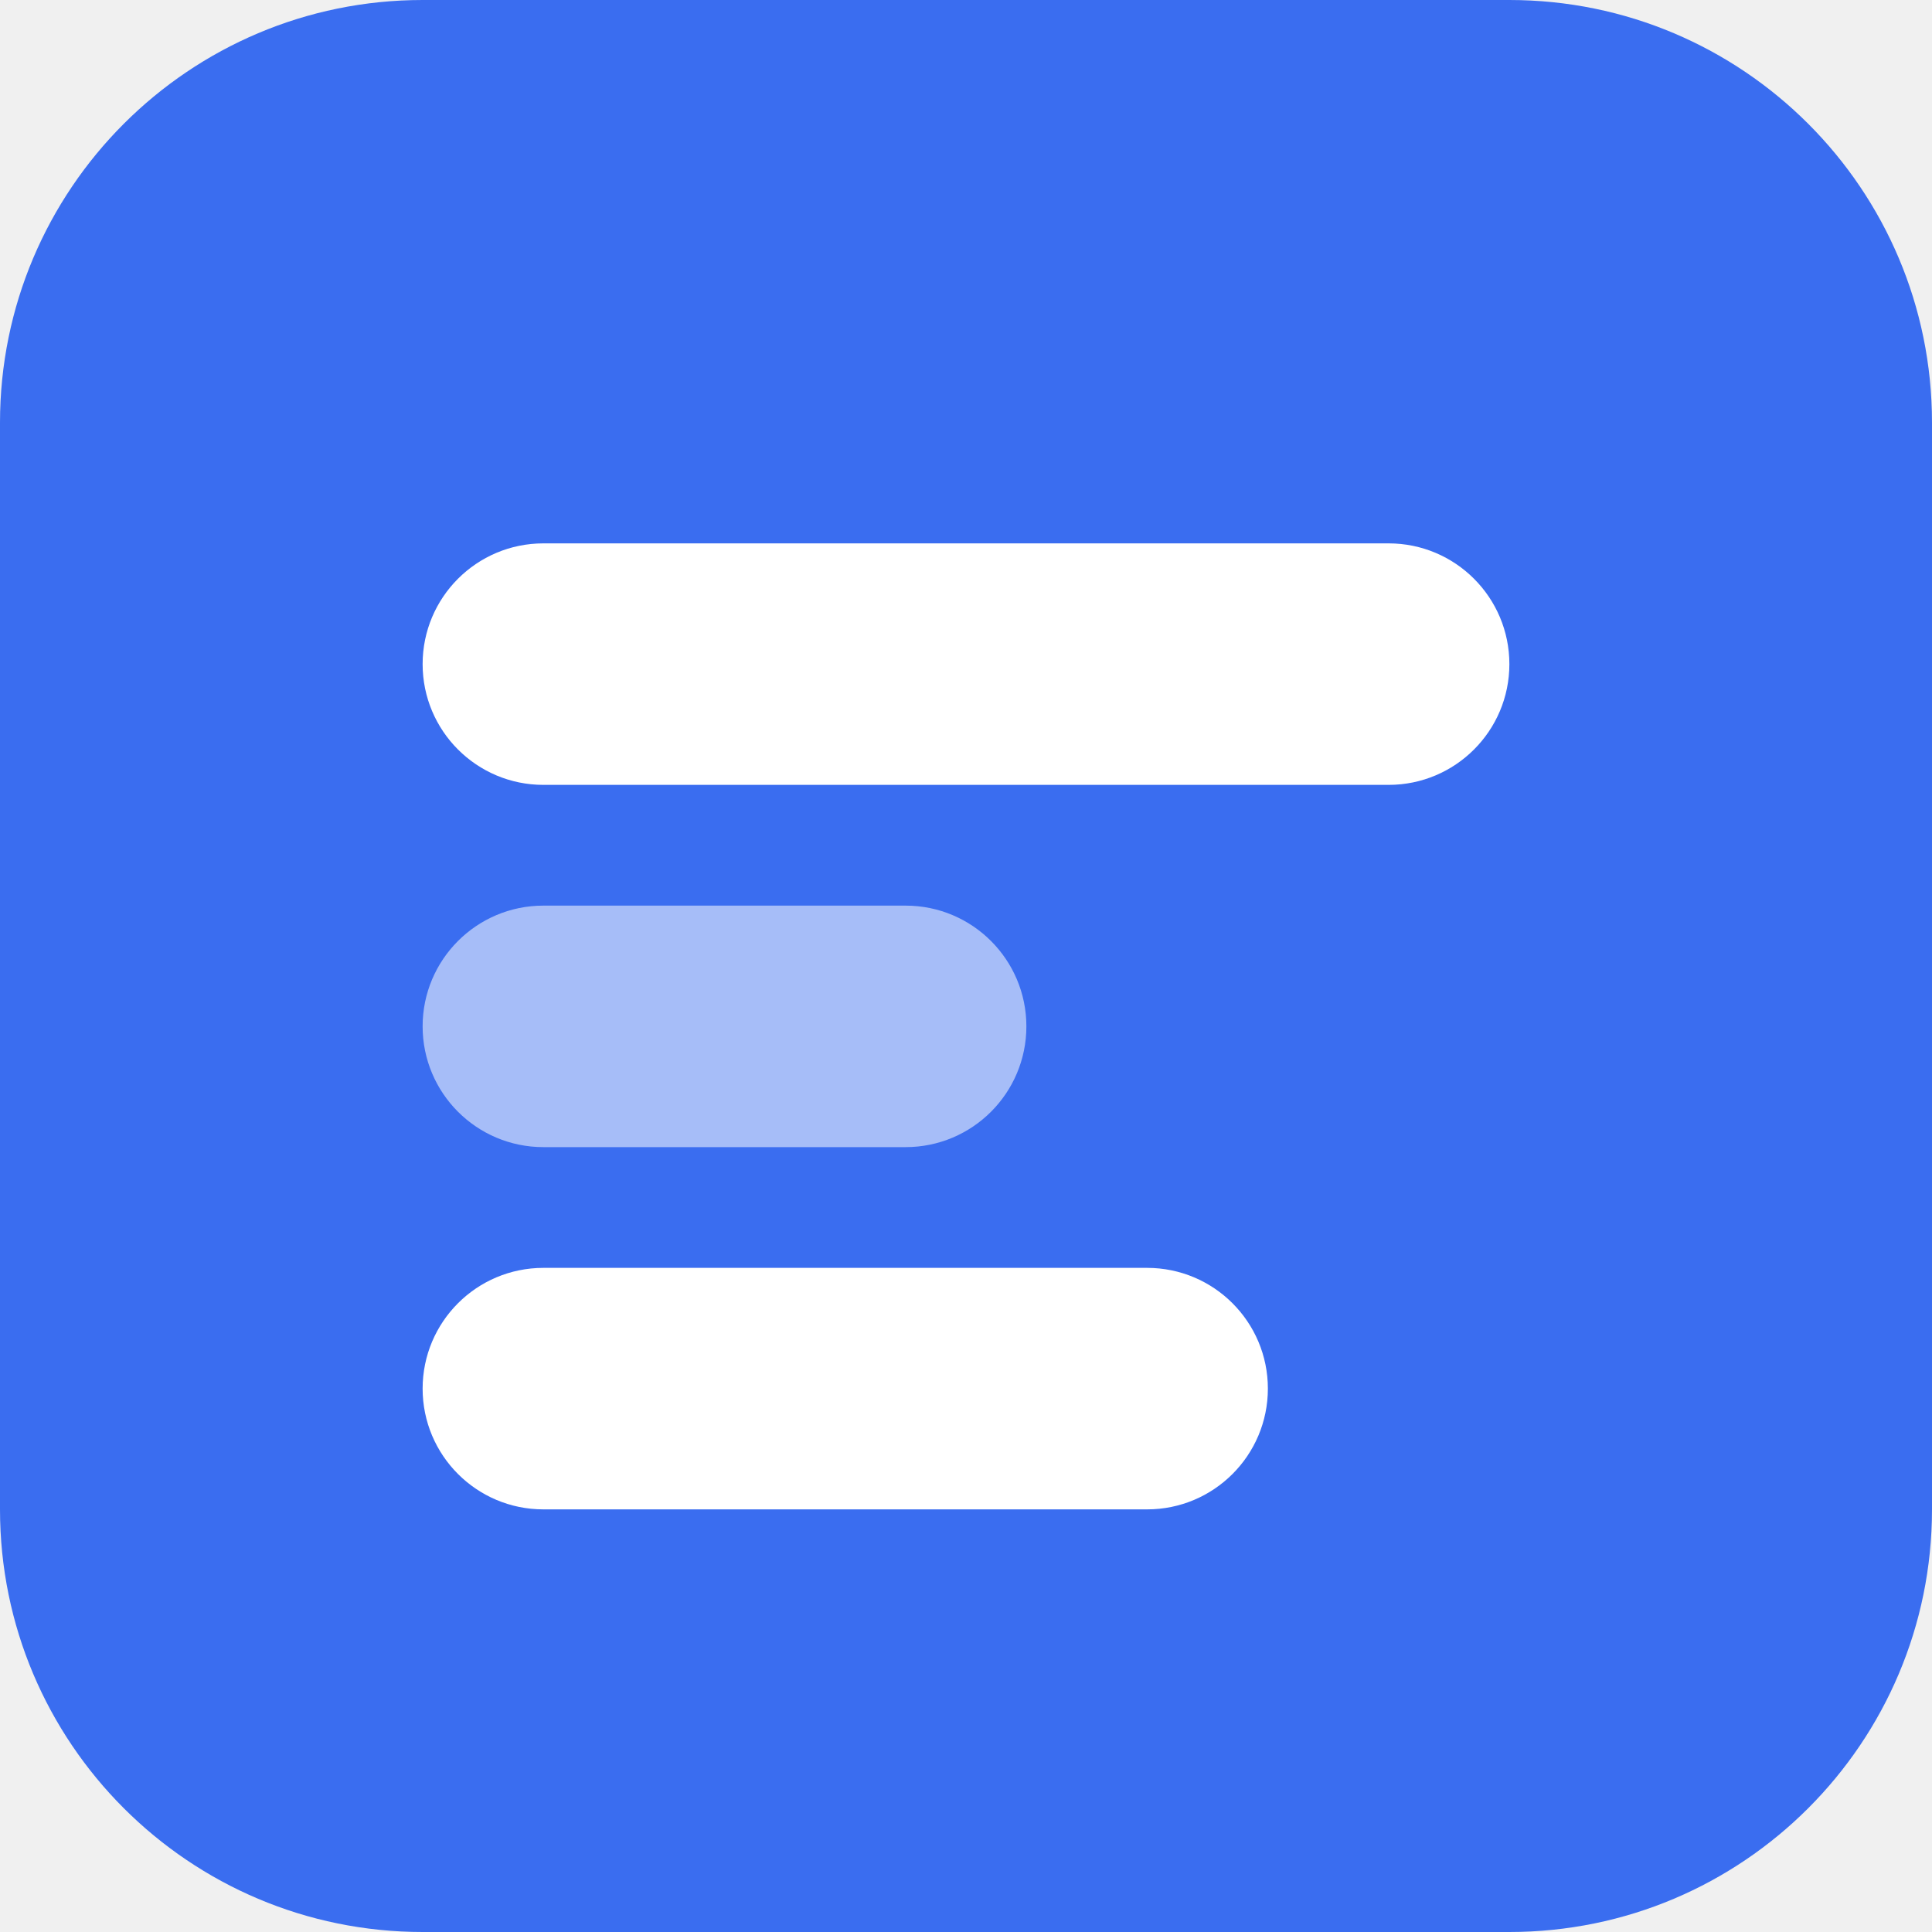
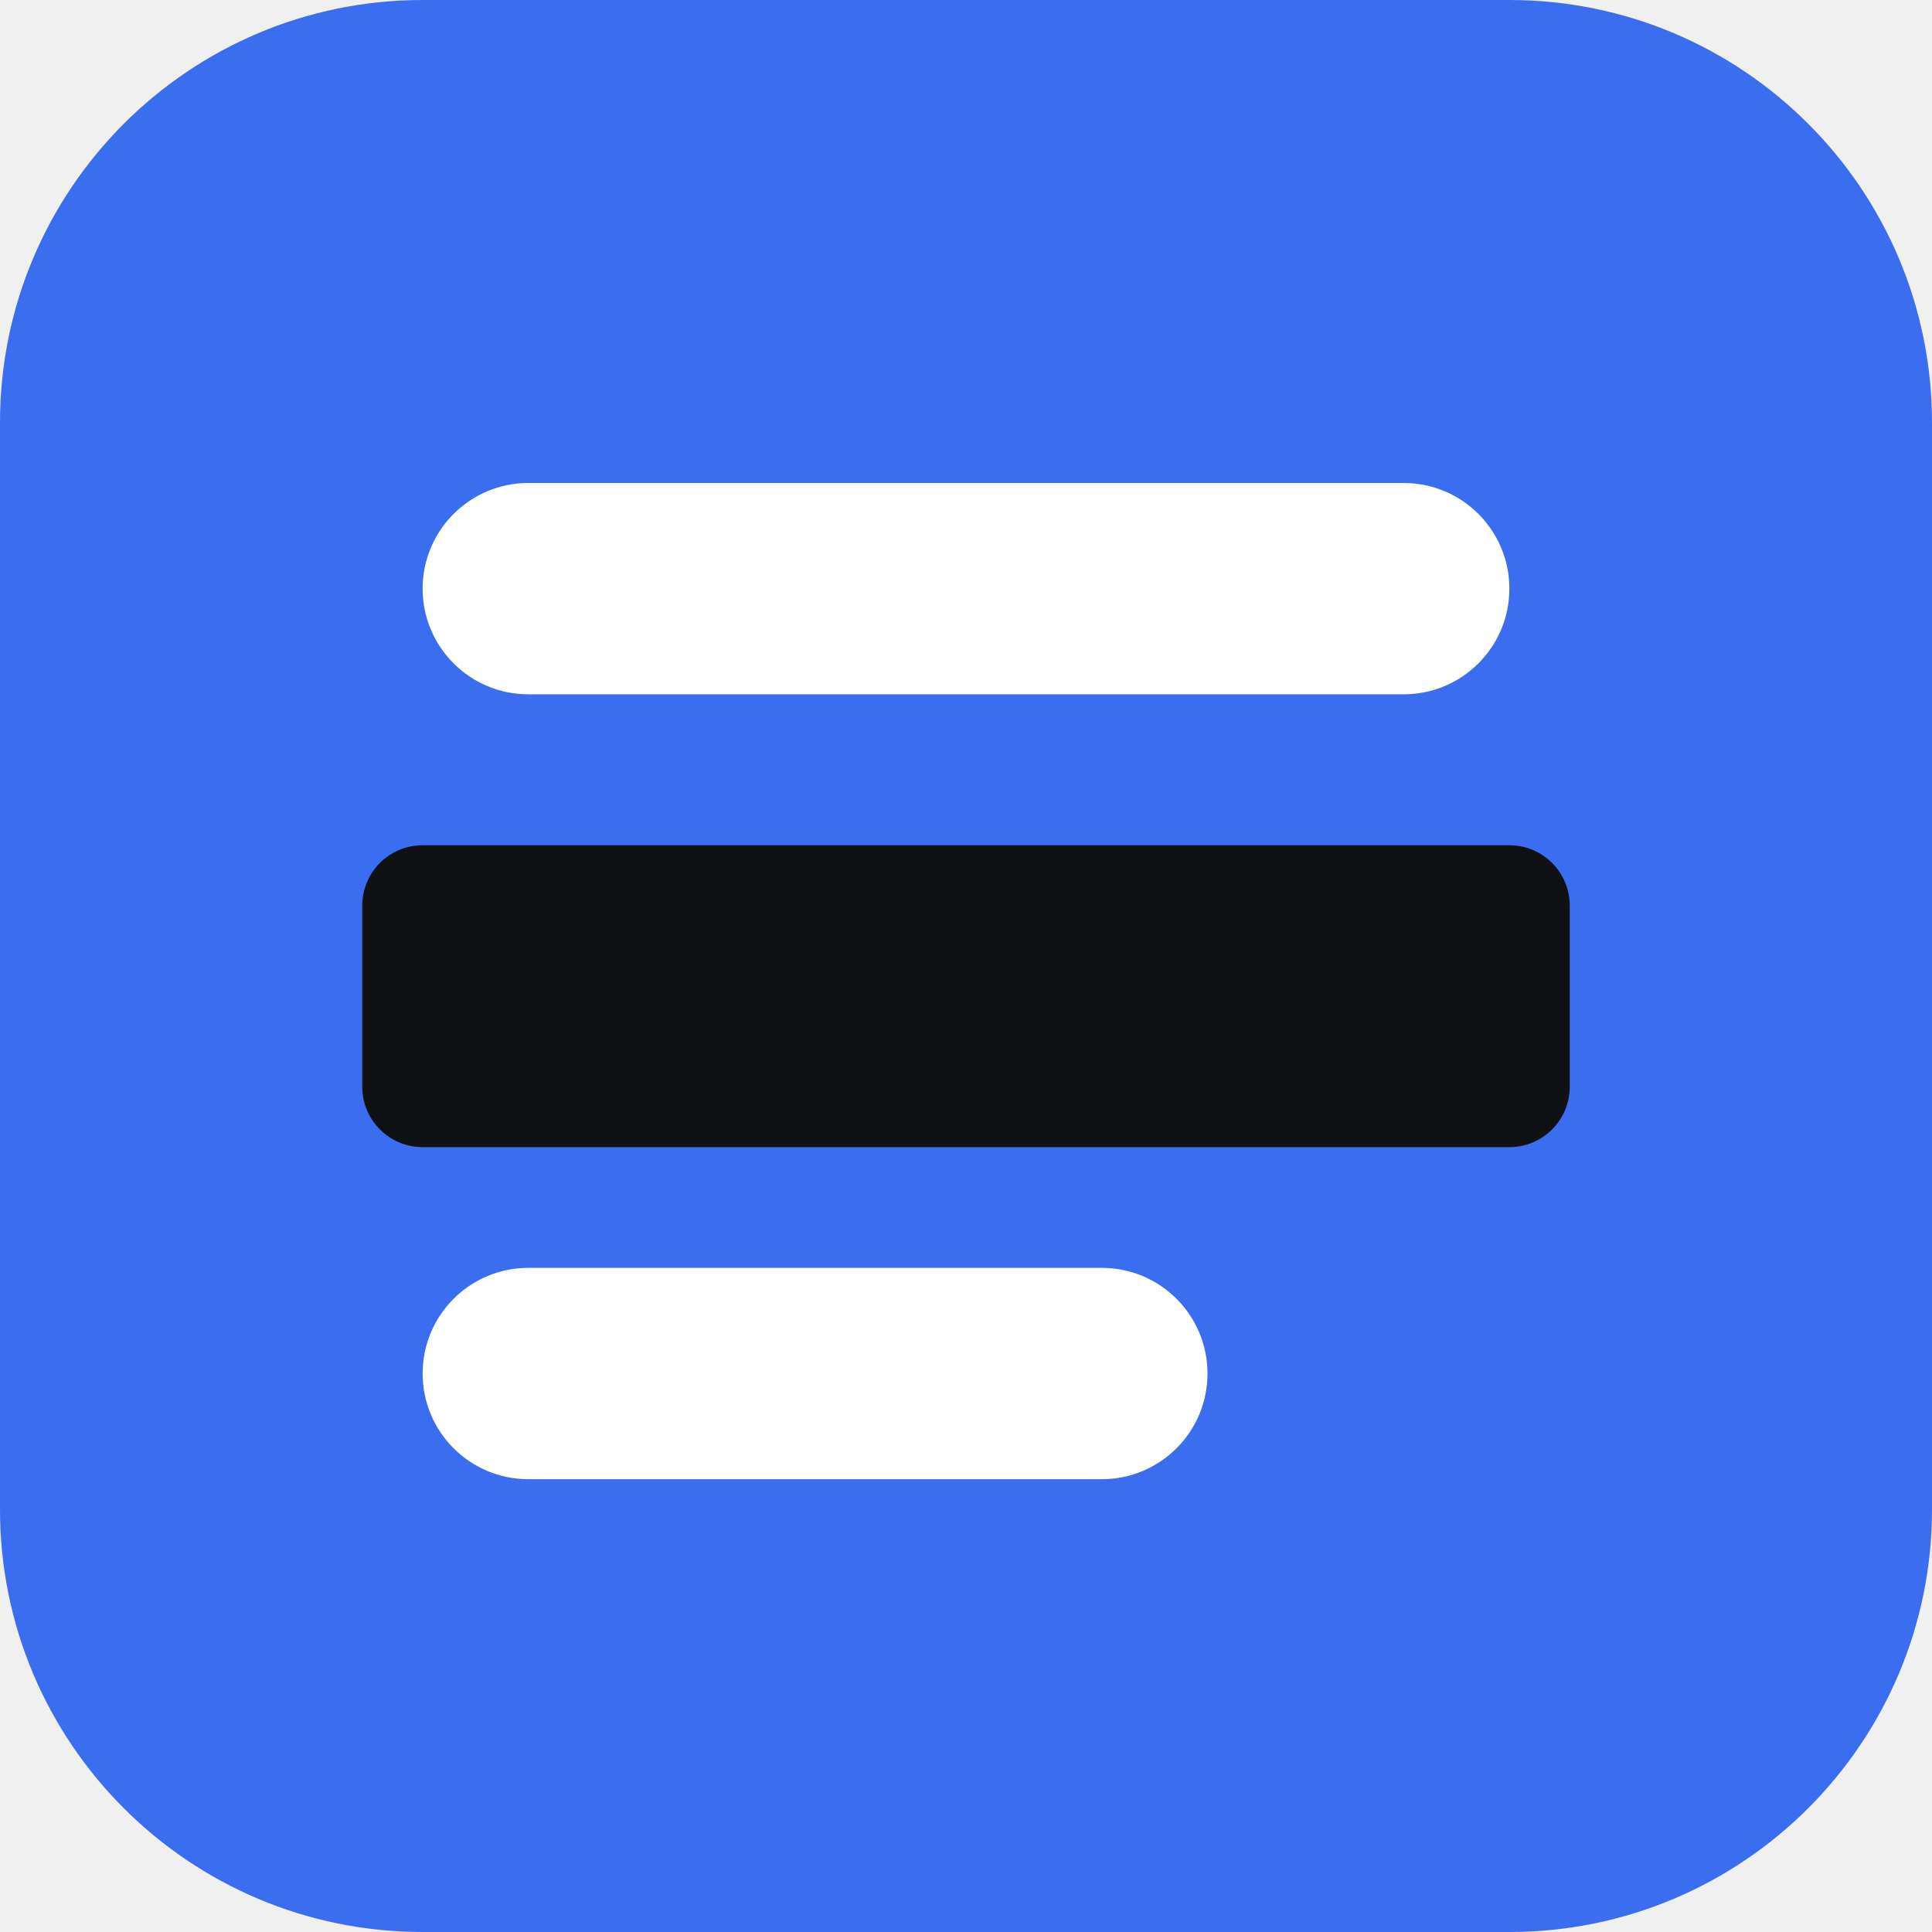
<svg xmlns="http://www.w3.org/2000/svg" viewBox="0 0 32 32">
  <rect width="32" height="32" rx="7" fill="#3a6df0" />
-   <rect x="7" y="9" width="18" height="4" rx="2" fill="#fff" />
-   <rect x="7" y="15" width="10" height="4" rx="2" fill="#fff" opacity=".55" />
-   <rect x="7" y="21" width="14" height="4" rx="2" fill="#fff" />
+   <rect x="7" y="8" width="18" height="3.5" rx="1.75" fill="#fff" />
+   <rect x="6" y="14" width="20" height="5" rx="1" fill="#0f1115" />
+   <rect x="7" y="21" width="13" height="3.5" rx="1.75" fill="#fff" />
</svg>
